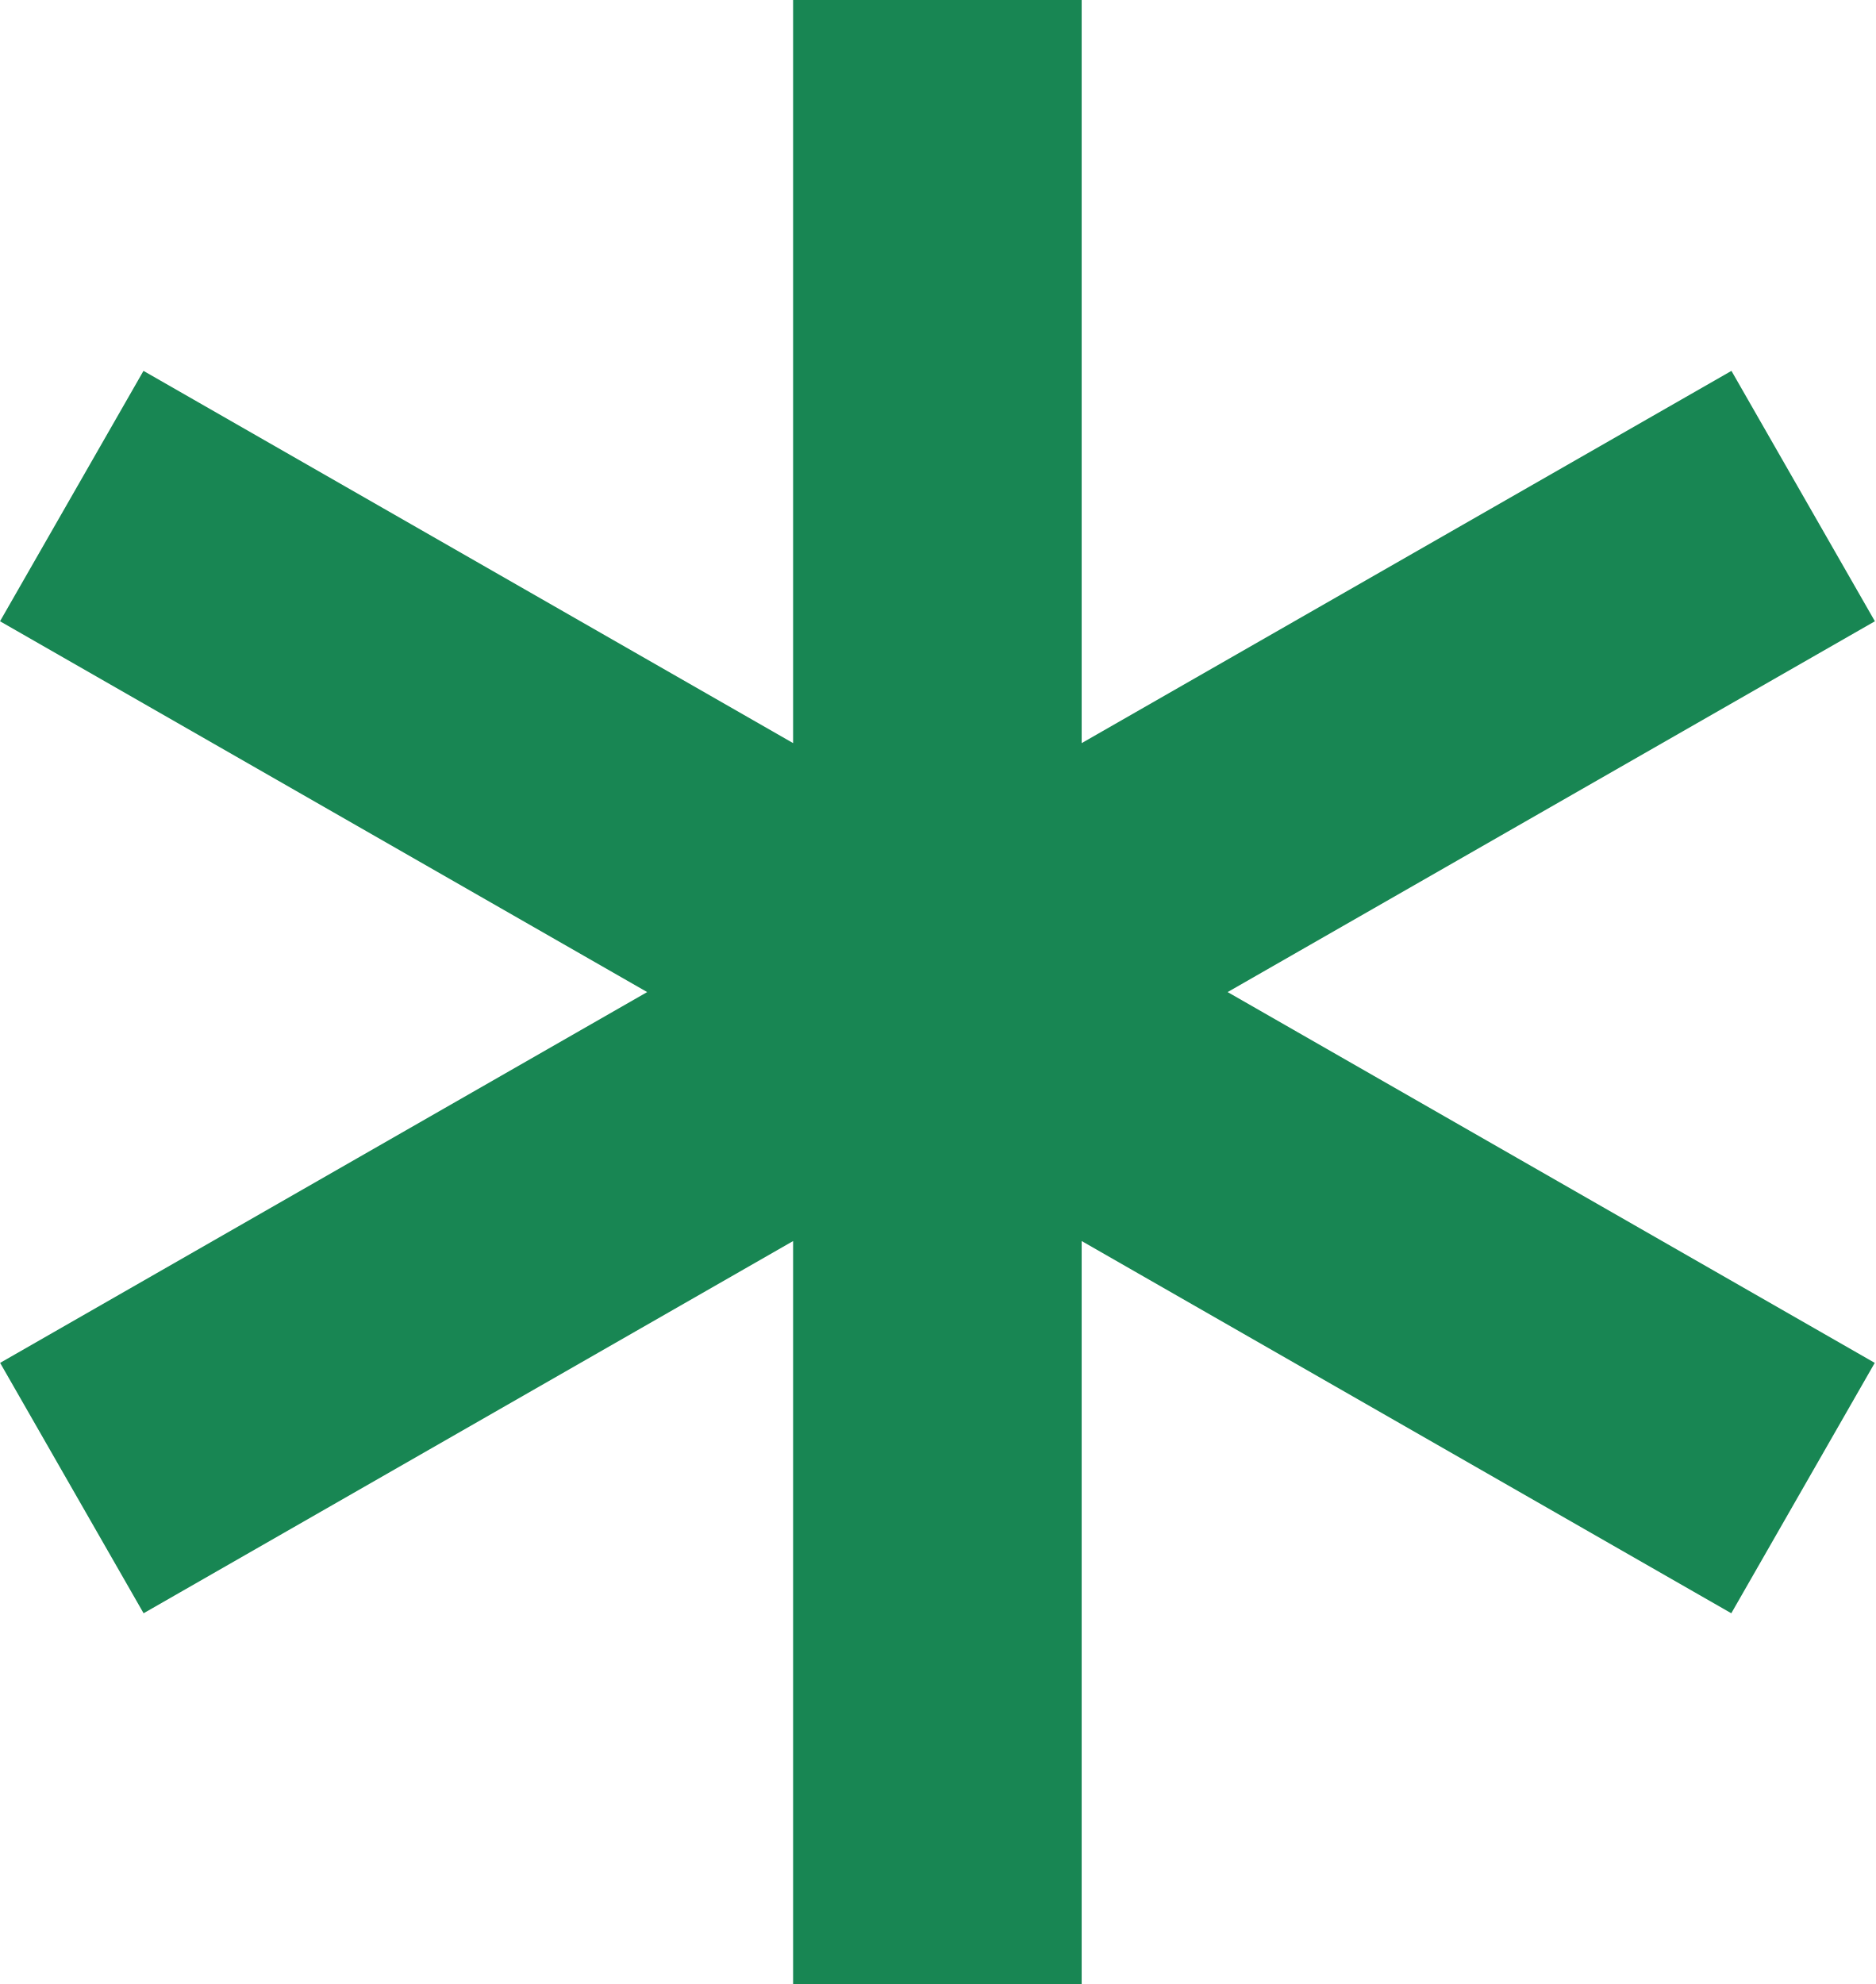
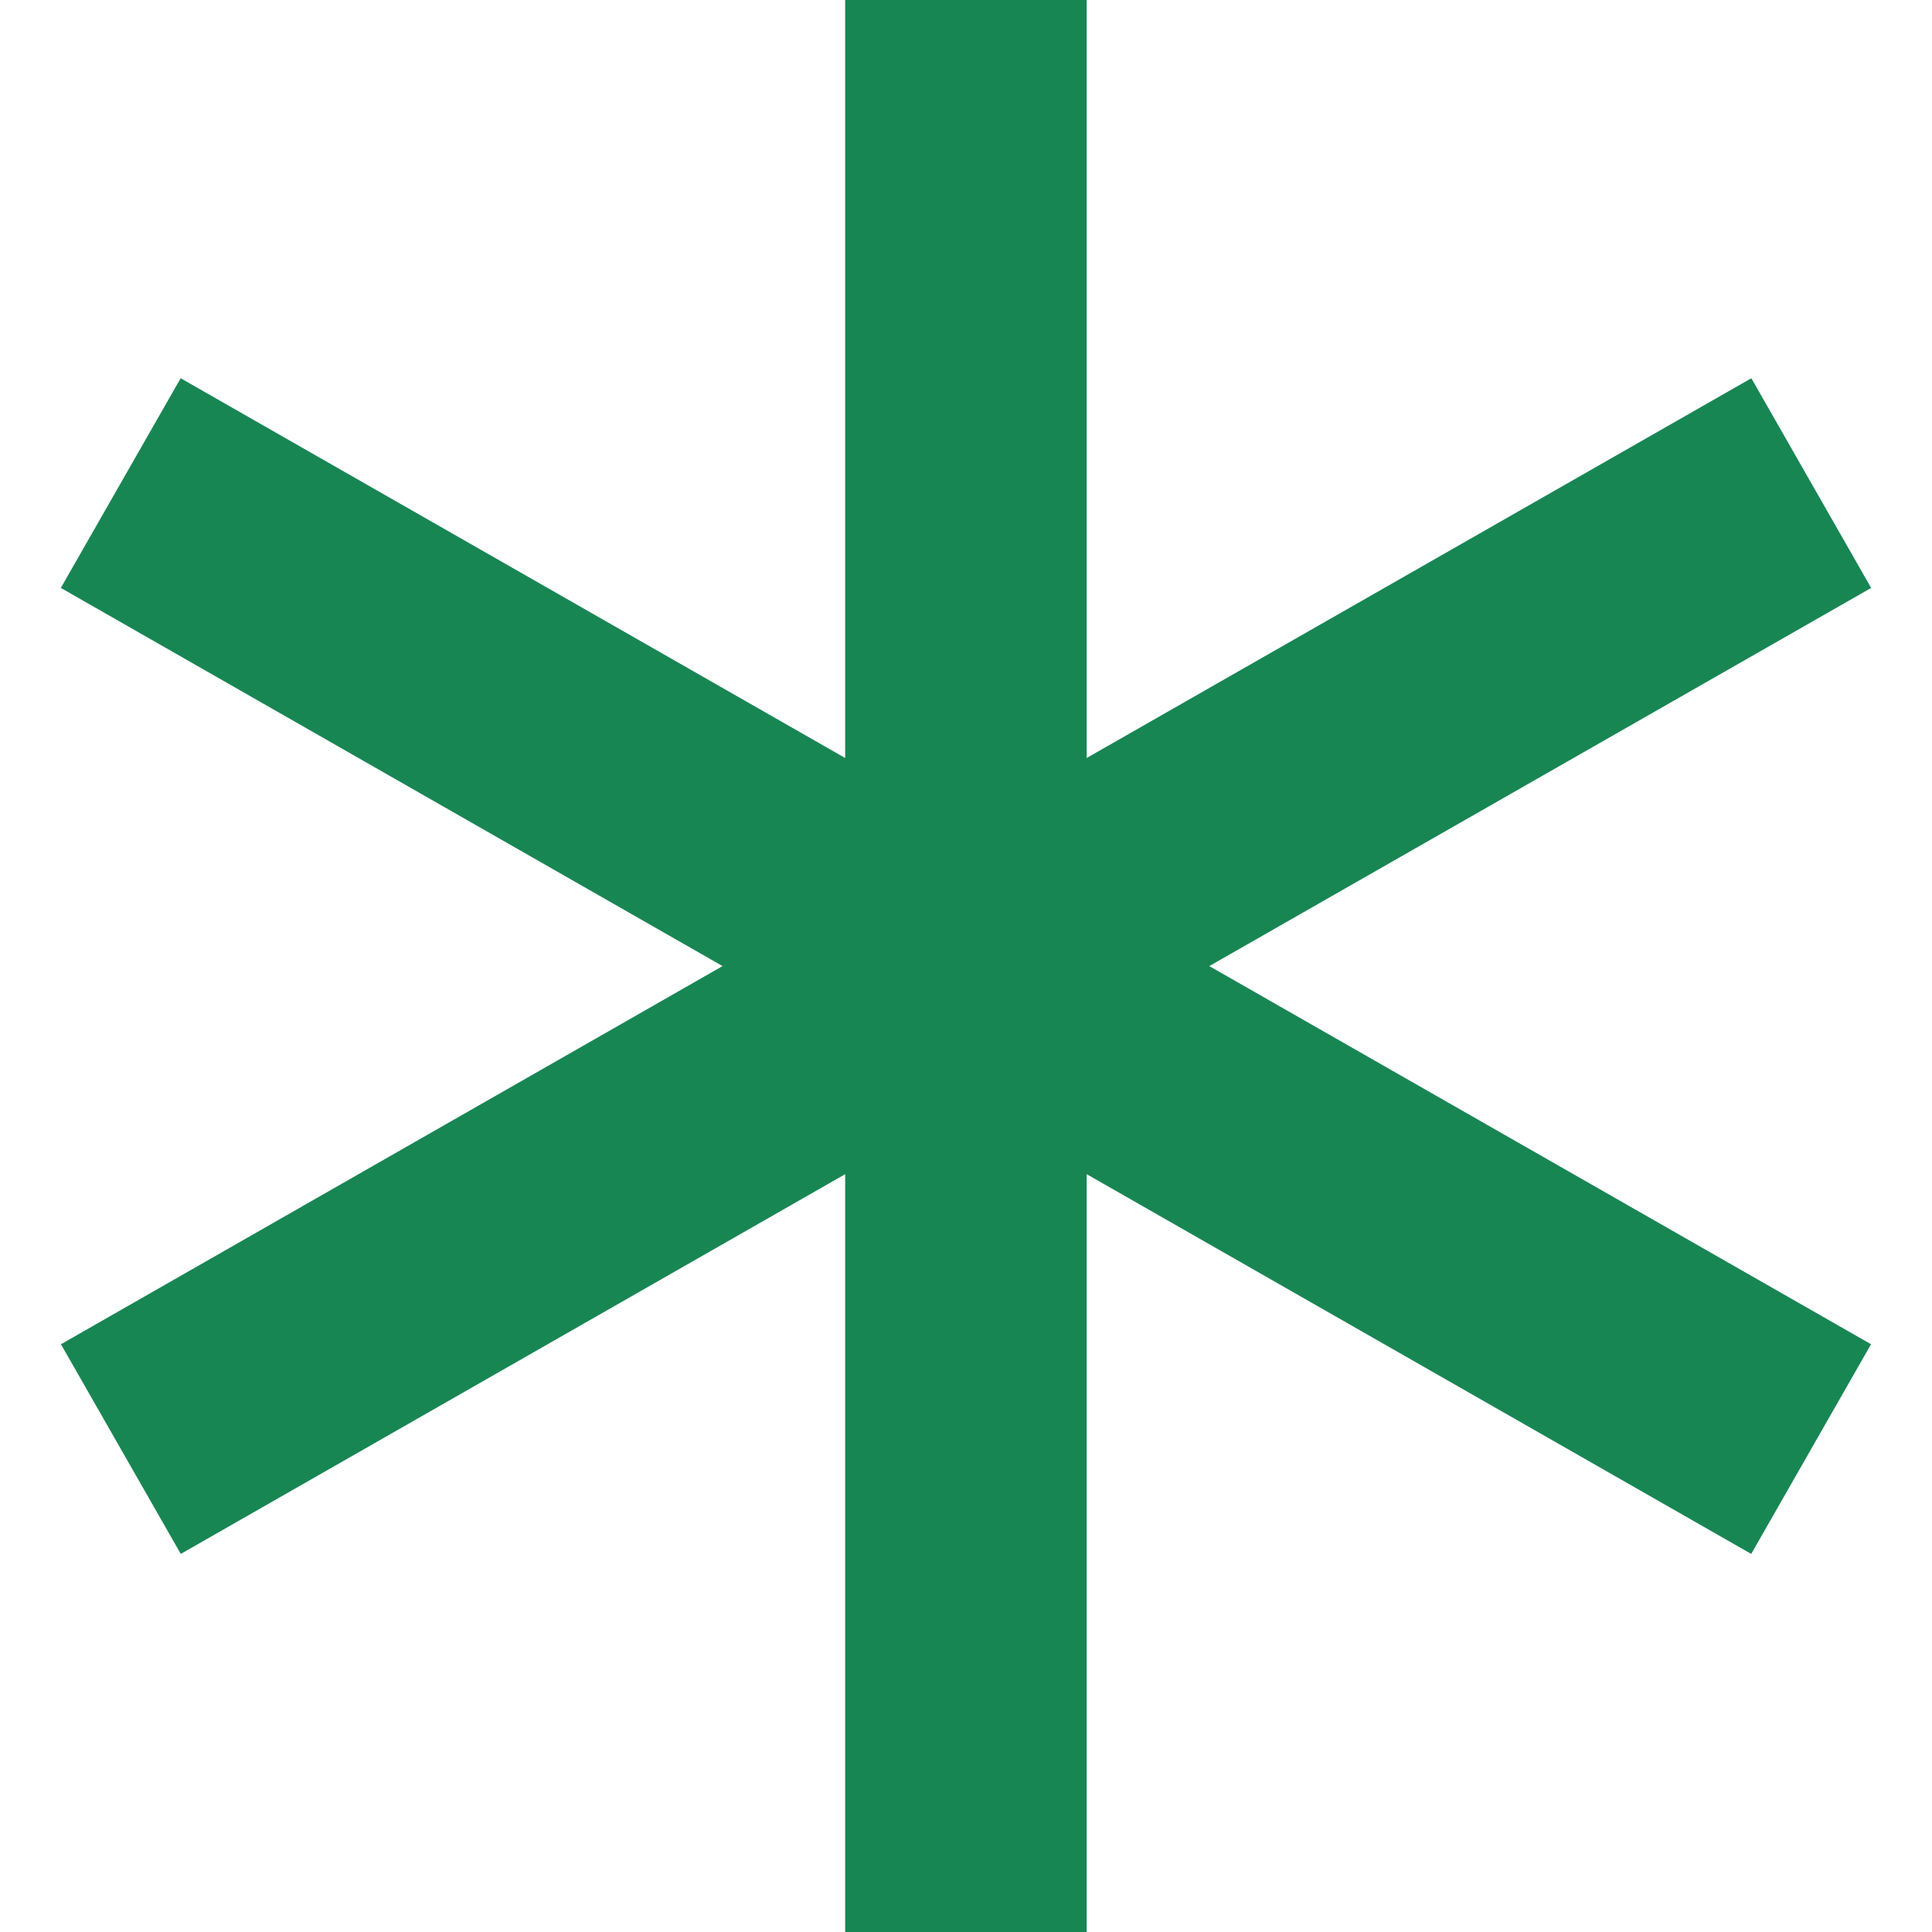
- <svg xmlns="http://www.w3.org/2000/svg" width="52" height="55" viewBox="0 0 52 55" fill="none">
-   <path d="M25.987 0V27.502M25.987 27.502V55M25.987 27.502L1.989 13.752M25.987 27.502L49.985 41.252M25.987 27.502L1.992 41.252M25.987 27.502L49.989 13.752" stroke-width="8" stroke="#188653" />
+ <svg xmlns="http://www.w3.org/2000/svg" width="48" height="48" viewBox="0 0 48 48" fill="none">
+   <path d="M23.998 0V24.002M23.998 24.002V48M23.998 24.002L3 12.002M23.998 24.002L44.997 36.002M23.998 24.002L3.003 36.002M23.998 24.002L45 12.002" stroke-width="6" stroke="#188653" />
</svg>
